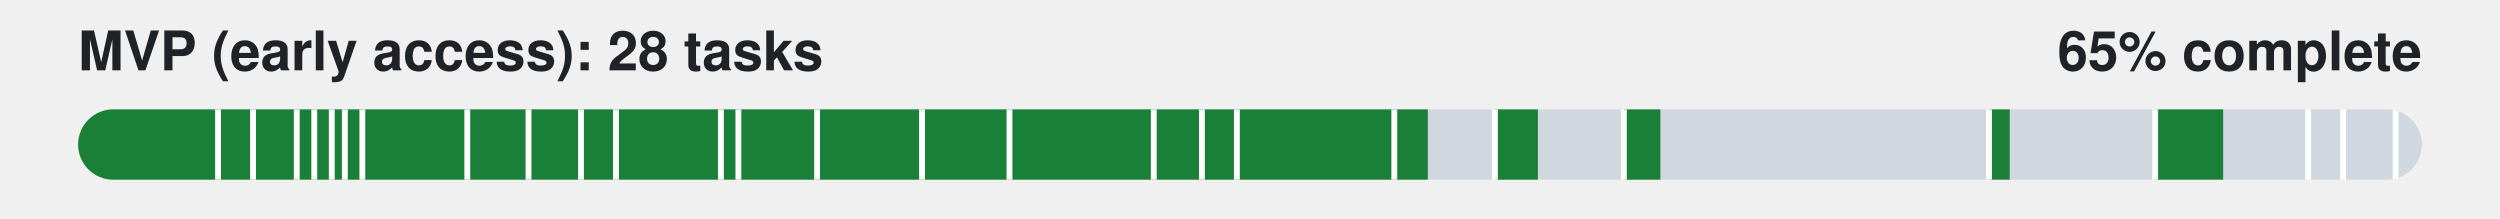
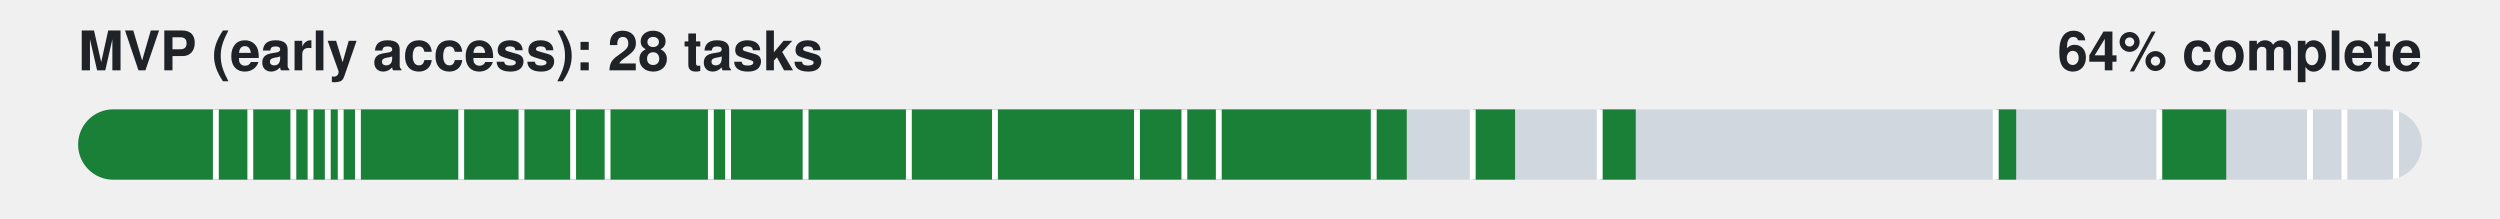
- <svg xmlns="http://www.w3.org/2000/svg" width="640" height="56" viewBox="0 0 640 56" role="img" aria-label="MVP progress: 65% complete across 28 tasks">
+ <svg xmlns="http://www.w3.org/2000/svg" width="640" height="56" viewBox="0 0 640 56" role="img" aria-label="MVP progress: 64% complete across 28 tasks">
  <style>
    text { font: 600 14px -apple-system, BlinkMacSystemFont, "Segoe UI", Helvetica, Arial, sans-serif; fill: #1f2328; }
    .track { fill: #d0d7de; }
    .divider { stroke: #ffffff; stroke-width: 1.5; }
    @media (prefers-color-scheme: dark) { text { fill: #e6edf3; } .track { fill: #30363d; } .divider { stroke: #0d1117; } }
  </style>
  <defs>
    <clipPath id="bar">
      <rect x="20" y="28" width="600" height="18" rx="9" />
    </clipPath>
  </defs>
  <text x="20" y="18">MVP (early access): 28 tasks</text>
-   <text x="620" y="18" text-anchor="end">65% complete</text>
+   <text x="620" y="18" text-anchor="end">64% complete</text>
  <g clip-path="url(#bar)">
    <rect class="track" x="20" y="28" width="600" height="18" />
-     <rect x="20.00" y="28" width="35.82" height="18" fill="#1a7f37" />
-     <rect x="55.82" y="28" width="8.96" height="18" fill="#1a7f37" />
-     <line class="divider" x1="55.82" y1="28" x2="55.82" y2="46" />
-     <rect x="64.78" y="28" width="11.19" height="18" fill="#1a7f37" />
-     <line class="divider" x1="64.78" y1="28" x2="64.78" y2="46" />
-     <rect x="75.97" y="28" width="4.48" height="18" fill="#1a7f37" />
-     <line class="divider" x1="75.97" y1="28" x2="75.97" y2="46" />
-     <rect x="80.45" y="28" width="4.48" height="18" fill="#1a7f37" />
-     <line class="divider" x1="80.45" y1="28" x2="80.45" y2="46" />
-     <rect x="84.93" y="28" width="3.36" height="18" fill="#1a7f37" />
-     <line class="divider" x1="84.93" y1="28" x2="84.93" y2="46" />
-     <rect x="88.28" y="28" width="4.48" height="18" fill="#1a7f37" />
-     <line class="divider" x1="88.28" y1="28" x2="88.28" y2="46" />
-     <rect x="92.76" y="28" width="26.87" height="18" fill="#1a7f37" />
-     <line class="divider" x1="92.76" y1="28" x2="92.76" y2="46" />
-     <rect x="119.63" y="28" width="15.67" height="18" fill="#1a7f37" />
-     <line class="divider" x1="119.63" y1="28" x2="119.63" y2="46" />
-     <rect x="135.30" y="28" width="13.43" height="18" fill="#1a7f37" />
-     <line class="divider" x1="135.30" y1="28" x2="135.30" y2="46" />
-     <rect x="148.73" y="28" width="8.96" height="18" fill="#1a7f37" />
-     <line class="divider" x1="148.73" y1="28" x2="148.73" y2="46" />
-     <rect x="157.69" y="28" width="26.87" height="18" fill="#1a7f37" />
-     <line class="divider" x1="157.69" y1="28" x2="157.69" y2="46" />
-     <rect x="184.55" y="28" width="4.48" height="18" fill="#1a7f37" />
-     <line class="divider" x1="184.55" y1="28" x2="184.55" y2="46" />
-     <rect x="189.03" y="28" width="20.15" height="18" fill="#1a7f37" />
-     <line class="divider" x1="189.03" y1="28" x2="189.03" y2="46" />
-     <rect x="209.18" y="28" width="26.87" height="18" fill="#1a7f37" />
-     <line class="divider" x1="209.18" y1="28" x2="209.18" y2="46" />
-     <rect x="236.04" y="28" width="22.39" height="18" fill="#1a7f37" />
-     <line class="divider" x1="236.04" y1="28" x2="236.04" y2="46" />
-     <rect x="258.43" y="28" width="36.94" height="18" fill="#1a7f37" />
-     <line class="divider" x1="258.43" y1="28" x2="258.43" y2="46" />
-     <rect x="295.37" y="28" width="12.31" height="18" fill="#1a7f37" />
-     <line class="divider" x1="295.37" y1="28" x2="295.37" y2="46" />
-     <rect x="307.69" y="28" width="8.96" height="18" fill="#1a7f37" />
-     <line class="divider" x1="307.69" y1="28" x2="307.69" y2="46" />
-     <rect x="316.64" y="28" width="40.30" height="18" fill="#1a7f37" />
-     <line class="divider" x1="316.64" y1="28" x2="316.64" y2="46" />
-     <rect x="356.94" y="28" width="8.58" height="18" fill="#1a7f37" />
-     <line class="divider" x1="356.94" y1="28" x2="356.94" y2="46" />
-     <rect x="382.69" y="28" width="11.01" height="18" fill="#1a7f37" />
-     <line class="divider" x1="382.69" y1="28" x2="382.69" y2="46" />
-     <rect x="415.71" y="28" width="9.35" height="18" fill="#1a7f37" />
-     <line class="divider" x1="415.71" y1="28" x2="415.71" y2="46" />
-     <rect x="509.18" y="28" width="5.32" height="18" fill="#1a7f37" />
-     <line class="divider" x1="509.18" y1="28" x2="509.18" y2="46" />
-     <rect x="551.72" y="28" width="17.41" height="18" fill="#1a7f37" />
-     <line class="divider" x1="551.72" y1="28" x2="551.72" y2="46" />
-     <rect x="590.90" y="28" width="0.00" height="18" fill="#1a7f37" />
-     <line class="divider" x1="590.90" y1="28" x2="590.90" y2="46" />
-     <rect x="599.85" y="28" width="0.00" height="18" fill="#1a7f37" />
-     <line class="divider" x1="599.85" y1="28" x2="599.85" y2="46" />
-     <rect x="613.28" y="28" width="0.00" height="18" fill="#1a7f37" />
-     <line class="divider" x1="613.28" y1="28" x2="613.28" y2="46" />
+     <rect x="20.00" y="28" width="35.26" height="18" fill="#1a7f37" />
+     <rect x="55.26" y="28" width="8.82" height="18" fill="#1a7f37" />
+     <line class="divider" x1="55.26" y1="28" x2="55.26" y2="46" />
+     <rect x="64.08" y="28" width="11.02" height="18" fill="#1a7f37" />
+     <line class="divider" x1="64.08" y1="28" x2="64.08" y2="46" />
+     <rect x="75.10" y="28" width="4.41" height="18" fill="#1a7f37" />
+     <line class="divider" x1="75.10" y1="28" x2="75.10" y2="46" />
+     <rect x="79.50" y="28" width="4.41" height="18" fill="#1a7f37" />
+     <line class="divider" x1="79.50" y1="28" x2="79.50" y2="46" />
+     <rect x="83.91" y="28" width="3.31" height="18" fill="#1a7f37" />
+     <line class="divider" x1="83.91" y1="28" x2="83.91" y2="46" />
+     <rect x="87.22" y="28" width="4.41" height="18" fill="#1a7f37" />
+     <line class="divider" x1="87.22" y1="28" x2="87.22" y2="46" />
+     <rect x="91.63" y="28" width="26.45" height="18" fill="#1a7f37" />
+     <line class="divider" x1="91.63" y1="28" x2="91.63" y2="46" />
+     <rect x="118.07" y="28" width="15.43" height="18" fill="#1a7f37" />
+     <line class="divider" x1="118.07" y1="28" x2="118.07" y2="46" />
+     <rect x="133.50" y="28" width="13.22" height="18" fill="#1a7f37" />
+     <line class="divider" x1="133.50" y1="28" x2="133.50" y2="46" />
+     <rect x="146.72" y="28" width="8.82" height="18" fill="#1a7f37" />
+     <line class="divider" x1="146.72" y1="28" x2="146.72" y2="46" />
+     <rect x="155.54" y="28" width="26.45" height="18" fill="#1a7f37" />
+     <line class="divider" x1="155.54" y1="28" x2="155.54" y2="46" />
+     <rect x="181.98" y="28" width="4.41" height="18" fill="#1a7f37" />
+     <line class="divider" x1="181.98" y1="28" x2="181.98" y2="46" />
+     <rect x="186.39" y="28" width="19.83" height="18" fill="#1a7f37" />
+     <line class="divider" x1="186.39" y1="28" x2="186.39" y2="46" />
+     <rect x="206.23" y="28" width="26.45" height="18" fill="#1a7f37" />
+     <line class="divider" x1="206.23" y1="28" x2="206.23" y2="46" />
+     <rect x="232.67" y="28" width="22.04" height="18" fill="#1a7f37" />
+     <line class="divider" x1="232.67" y1="28" x2="232.67" y2="46" />
+     <rect x="254.71" y="28" width="36.36" height="18" fill="#1a7f37" />
+     <line class="divider" x1="254.71" y1="28" x2="254.71" y2="46" />
+     <rect x="291.07" y="28" width="12.12" height="18" fill="#1a7f37" />
+     <line class="divider" x1="291.07" y1="28" x2="291.07" y2="46" />
+     <rect x="303.20" y="28" width="8.82" height="18" fill="#1a7f37" />
+     <line class="divider" x1="303.20" y1="28" x2="303.20" y2="46" />
+     <rect x="312.01" y="28" width="39.67" height="18" fill="#1a7f37" />
+     <line class="divider" x1="312.01" y1="28" x2="312.01" y2="46" />
+     <rect x="351.68" y="28" width="8.45" height="18" fill="#1a7f37" />
+     <line class="divider" x1="351.68" y1="28" x2="351.68" y2="46" />
+     <rect x="377.02" y="28" width="10.84" height="18" fill="#1a7f37" />
+     <line class="divider" x1="377.02" y1="28" x2="377.02" y2="46" />
+     <rect x="409.53" y="28" width="9.22" height="18" fill="#1a7f37" />
+     <line class="divider" x1="409.53" y1="28" x2="409.53" y2="46" />
+     <rect x="510.91" y="28" width="5.23" height="18" fill="#1a7f37" />
+     <line class="divider" x1="510.91" y1="28" x2="510.91" y2="46" />
+     <rect x="552.78" y="28" width="17.14" height="18" fill="#1a7f37" />
+     <line class="divider" x1="552.78" y1="28" x2="552.78" y2="46" />
+     <rect x="591.35" y="28" width="0.00" height="18" fill="#1a7f37" />
+     <line class="divider" x1="591.35" y1="28" x2="591.35" y2="46" />
+     <rect x="600.17" y="28" width="0.00" height="18" fill="#1a7f37" />
+     <line class="divider" x1="600.17" y1="28" x2="600.17" y2="46" />
+     <rect x="613.39" y="28" width="0.00" height="18" fill="#1a7f37" />
+     <line class="divider" x1="613.39" y1="28" x2="613.39" y2="46" />
  </g>
</svg>
